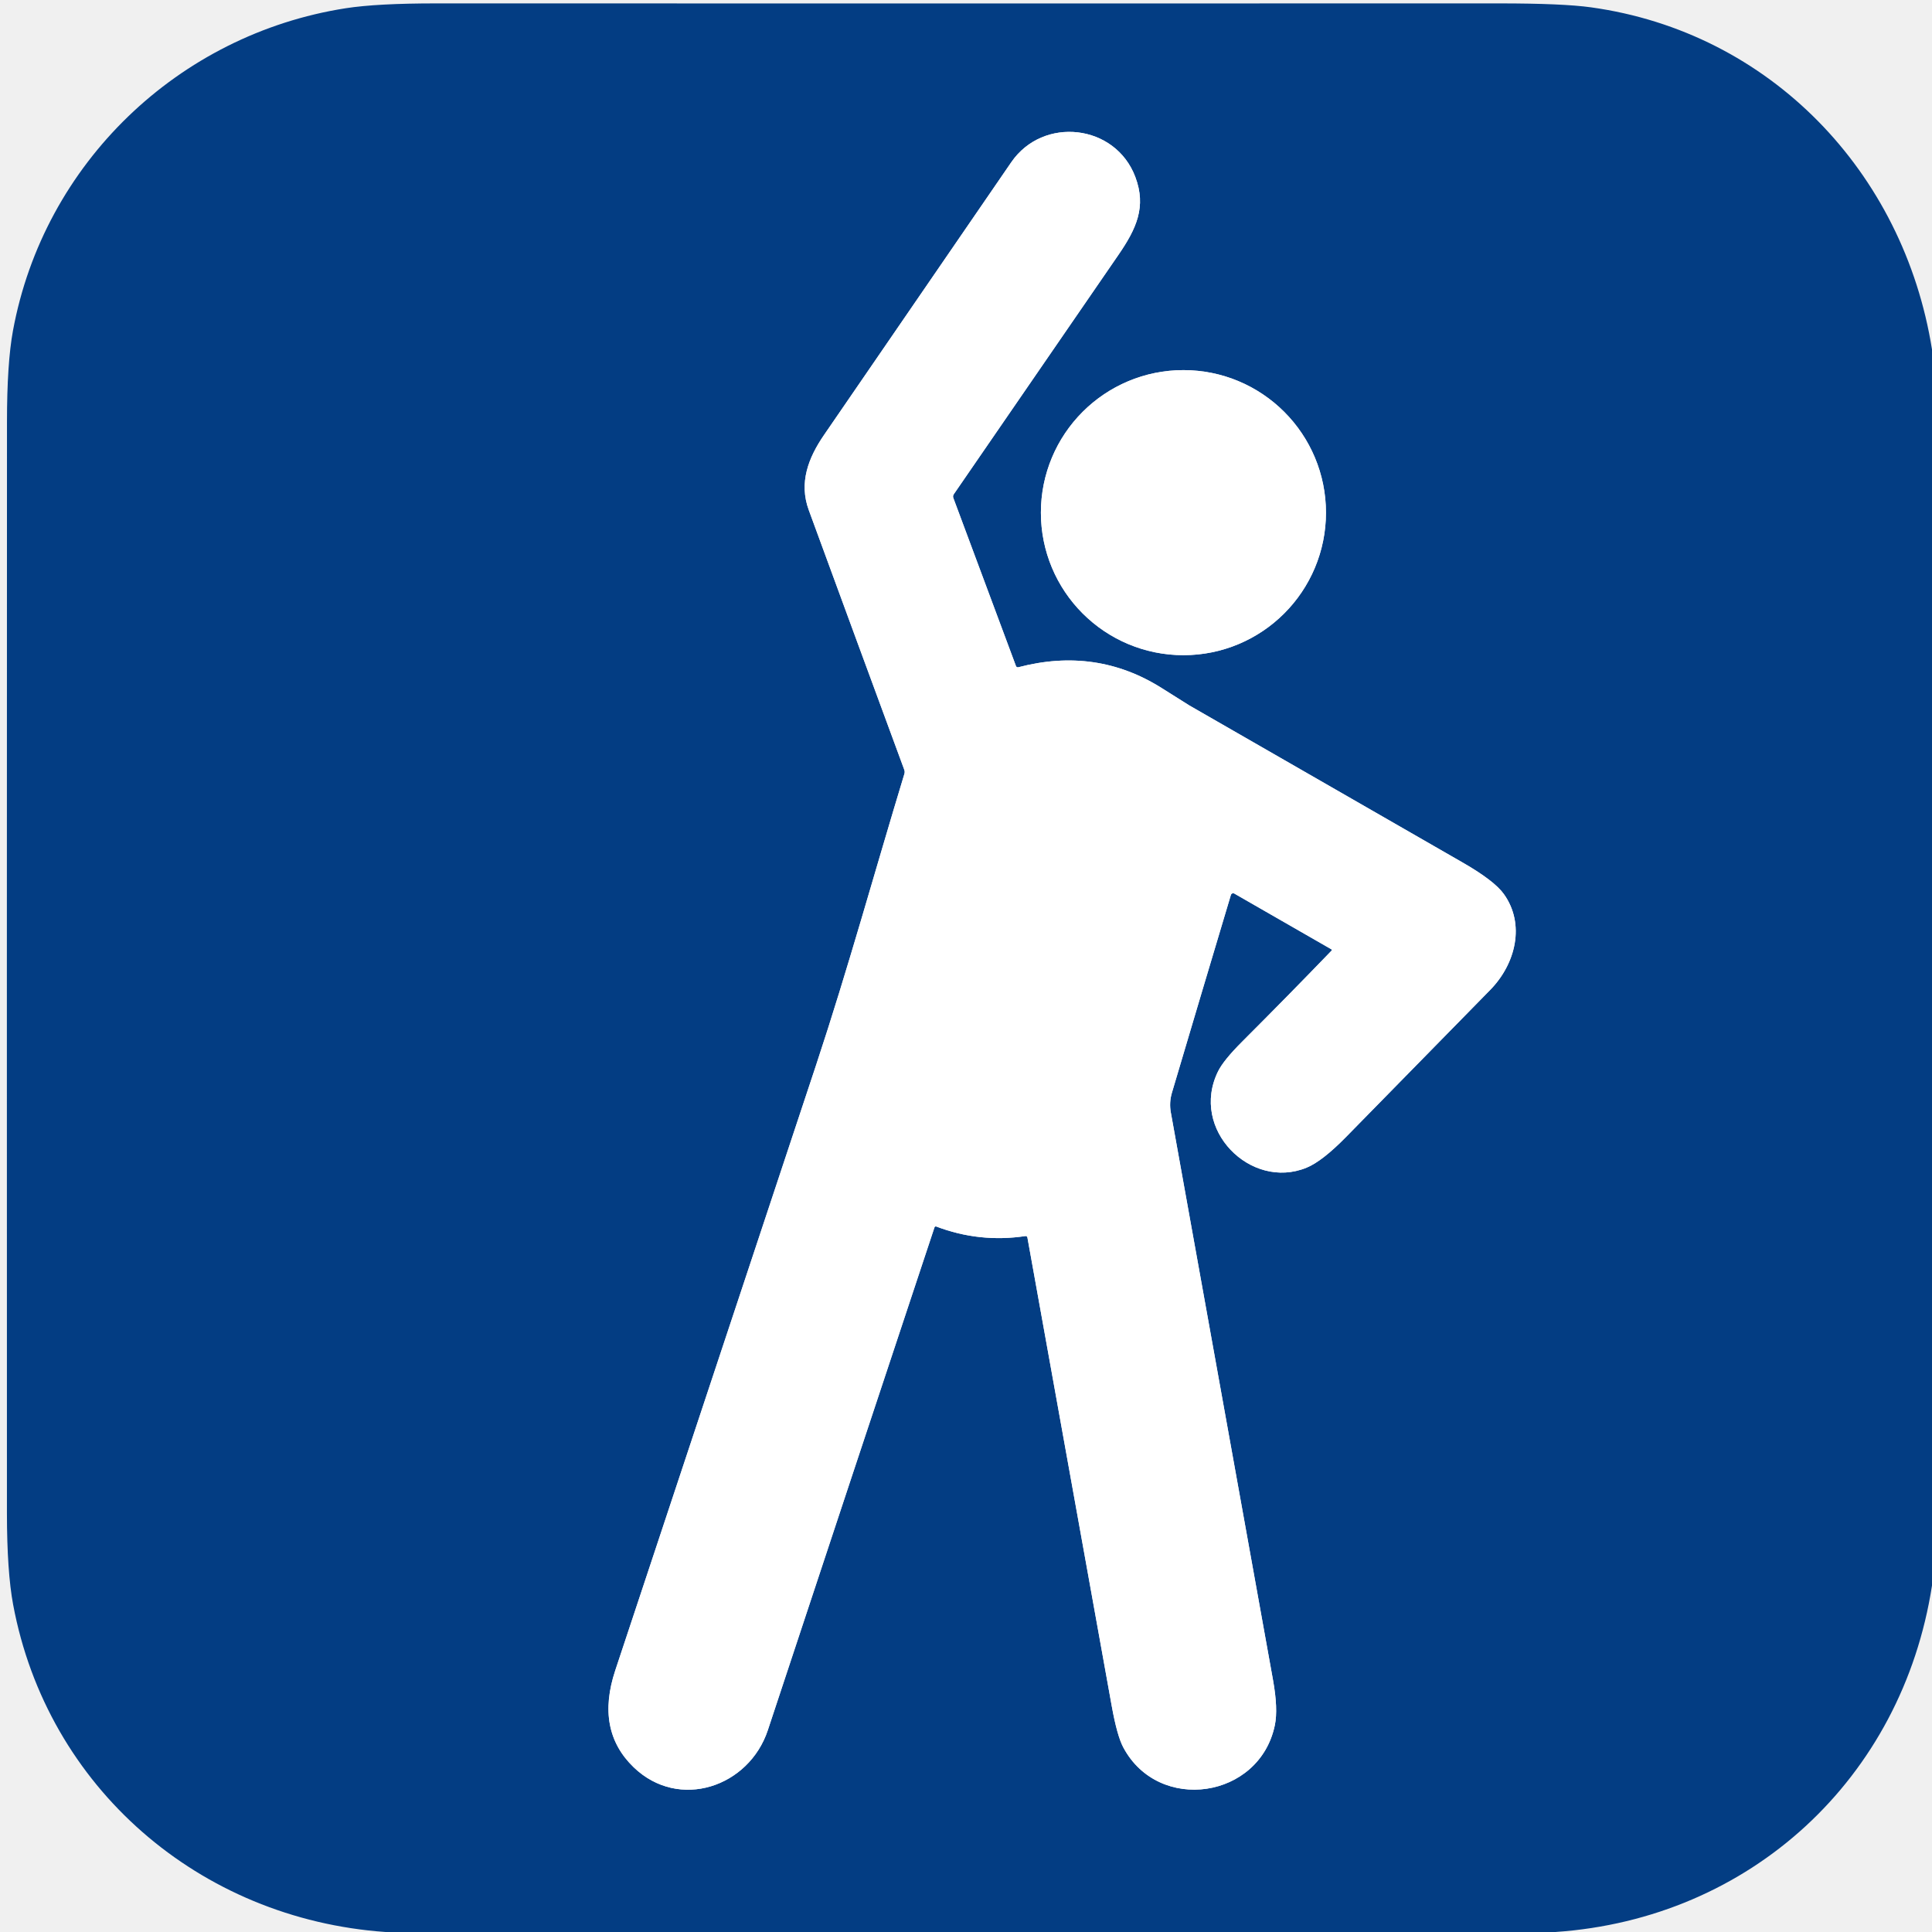
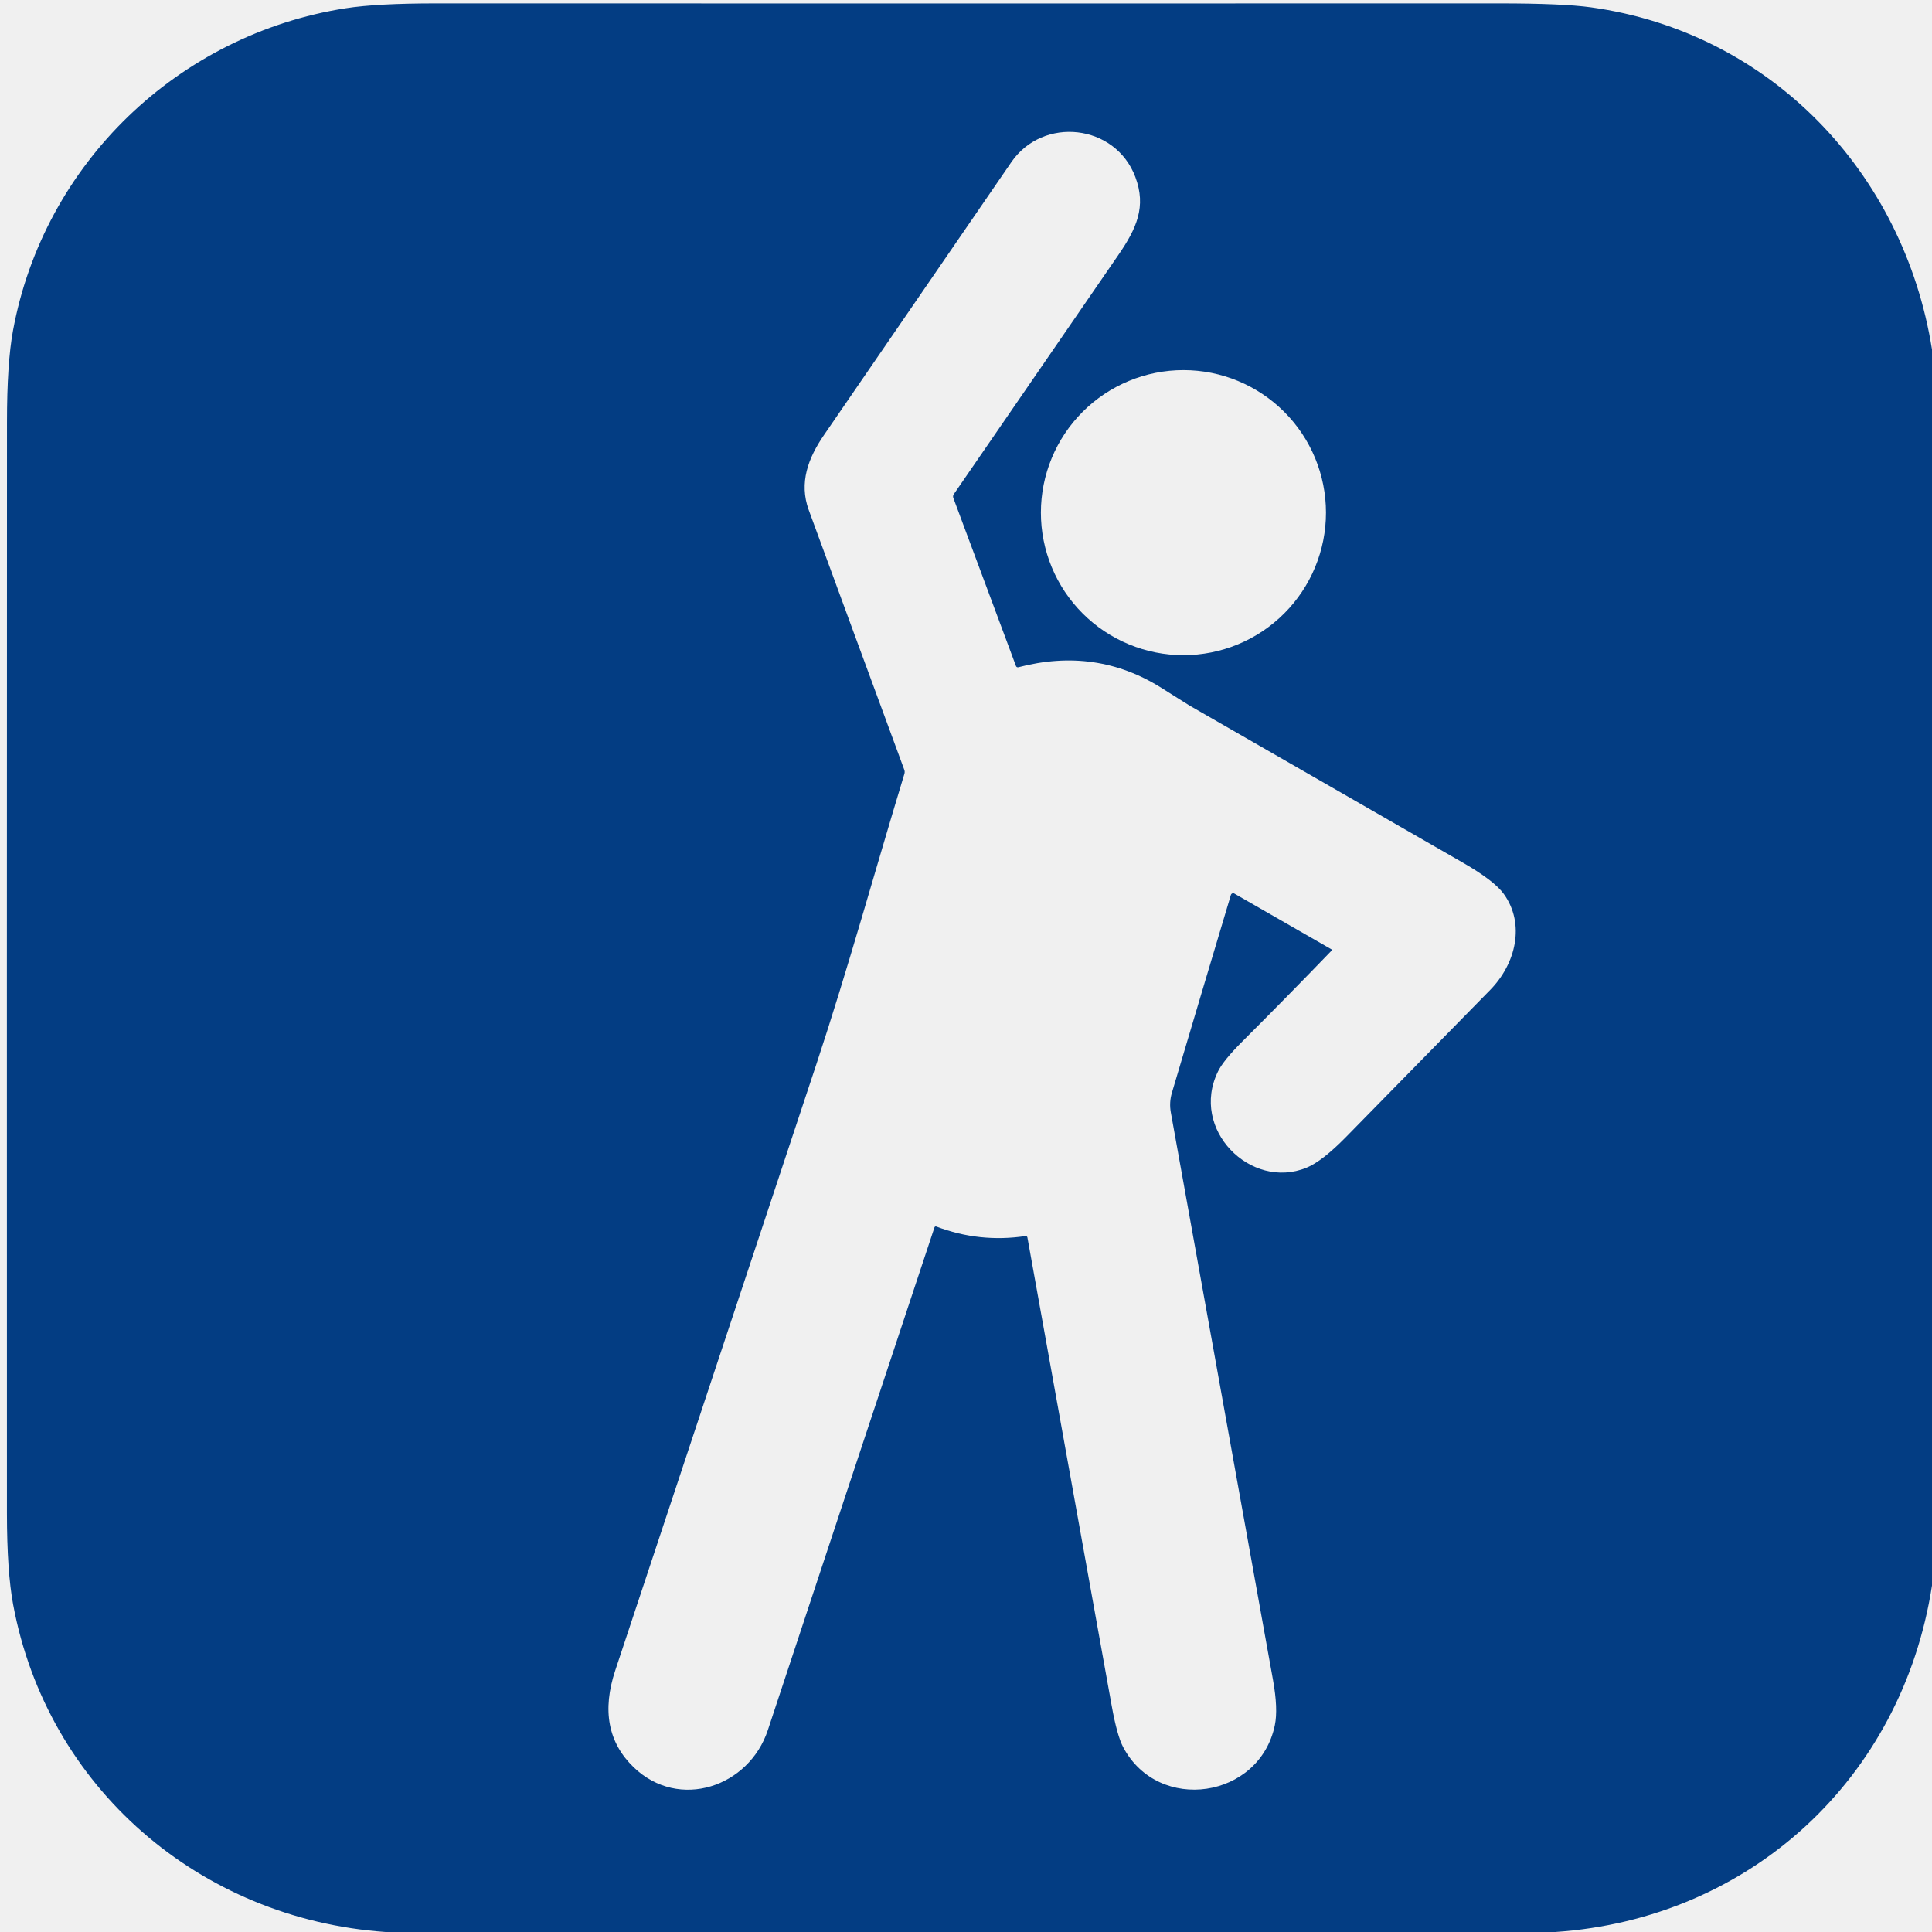
- <svg xmlns="http://www.w3.org/2000/svg" width="421" height="421" viewBox="0 0 421 421" fill="none">
-   <g clip-path="url(#clip0_5723_43797)">
-     <path d="M421 76.15V345.5C414.5 387.56 381.43 418.1 338.93 421H84.02C43.46 418.16 10.28 389.49 2.86 349.65C1.967 344.857 1.517 338.227 1.51 329.76C1.49 250.507 1.493 171.253 1.52 92C1.52 83.427 1.953 76.79 2.82 72.09C9.53 35.58 38.88 7.5 75.31 1.8C79.877 1.087 86.52 0.733 95.24 0.74C172.407 0.76 249.573 0.76 326.74 0.74C335.927 0.74 342.583 1.027 346.71 1.6C385.67 7.01 414.83 37.43 421 76.15ZM290.15 206.88C290.171 206.892 290.188 206.91 290.201 206.93C290.215 206.95 290.223 206.973 290.226 206.998C290.229 207.022 290.226 207.046 290.218 207.069C290.21 207.092 290.197 207.113 290.18 207.13C283.733 213.817 277.227 220.44 270.66 227C267.96 229.7 266.213 231.857 265.42 233.47C259.21 246.09 272.53 259.44 284.71 254.45C286.977 253.523 289.84 251.297 293.3 247.77C303.78 237.09 314.253 226.406 324.72 215.72C330.34 209.99 332.38 201.34 327.7 194.82C326.313 192.887 323.33 190.603 318.75 187.97C298.897 176.55 279.04 165.136 259.18 153.73C259.14 153.703 257.11 152.426 253.09 149.9C243.603 143.933 233.207 142.433 221.9 145.4C221.798 145.427 221.689 145.415 221.595 145.367C221.501 145.319 221.428 145.238 221.39 145.14L207.74 108.51C207.633 108.217 207.67 107.94 207.85 107.68C219.757 90.367 231.693 73.013 243.66 55.62C247.68 49.79 249.83 45.03 247.4 38.57C243.07 27.02 227.3 25.25 220.36 35.36C206.76 55.166 193.16 74.977 179.56 94.79C176.14 99.77 174.05 105.19 176.24 111.15C183.16 130.023 190.093 148.877 197.04 167.71C197.16 168.023 197.17 168.336 197.07 168.65C190.66 189.74 184.8 211.07 177.87 231.98C163.277 275.993 148.677 320 134.07 364C131.177 372.707 132.517 379.743 138.09 385.11C147.95 394.6 163.22 389.4 167.32 377.01C179.407 340.463 191.51 303.947 203.63 267.46C203.642 267.421 203.662 267.385 203.689 267.355C203.715 267.324 203.748 267.299 203.784 267.281C203.821 267.264 203.86 267.254 203.901 267.252C203.941 267.25 203.982 267.256 204.02 267.27C210.307 269.657 216.787 270.35 223.46 269.35C223.557 269.338 223.654 269.362 223.732 269.418C223.81 269.474 223.863 269.557 223.88 269.65C229.993 303.67 236.12 337.71 242.26 371.77C243.04 376.097 243.88 379.1 244.78 380.78C252.47 395.21 274.48 391.98 277.8 375.93C278.287 373.57 278.153 370.29 277.4 366.09C269.98 324.877 262.56 283.663 255.14 242.45C254.873 240.983 254.95 239.54 255.37 238.12C259.65 223.693 263.933 209.327 268.22 195.02C268.243 194.944 268.282 194.875 268.335 194.817C268.388 194.759 268.454 194.714 268.527 194.685C268.6 194.657 268.679 194.645 268.758 194.651C268.836 194.657 268.912 194.68 268.98 194.72L290.15 206.88ZM288.94 111.71C288.94 103.472 285.668 95.572 279.843 89.747C274.018 83.922 266.118 80.65 257.88 80.65C249.642 80.65 241.742 83.922 235.917 89.747C230.092 95.572 226.82 103.472 226.82 111.71C226.82 115.789 227.623 119.828 229.184 123.596C230.745 127.364 233.033 130.788 235.917 133.673C238.801 136.557 242.225 138.845 245.994 140.406C249.762 141.966 253.801 142.77 257.88 142.77C261.959 142.77 265.998 141.966 269.766 140.406C273.535 138.845 276.959 136.557 279.843 133.673C282.727 130.788 285.015 127.364 286.576 123.596C288.137 119.828 288.94 115.789 288.94 111.71Z" fill="#033D83" />
-     <path d="M290.15 206.88L268.98 194.72C268.912 194.68 268.836 194.657 268.758 194.651C268.679 194.645 268.6 194.656 268.527 194.685C268.454 194.714 268.388 194.759 268.335 194.817C268.282 194.875 268.243 194.944 268.22 195.02C263.933 209.326 259.65 223.693 255.37 238.12C254.95 239.54 254.873 240.983 255.14 242.45C262.56 283.663 269.98 324.876 277.4 366.09C278.153 370.29 278.287 373.57 277.8 375.93C274.48 391.98 252.47 395.21 244.78 380.78C243.88 379.1 243.04 376.096 242.26 371.77C236.12 337.71 229.993 303.67 223.88 269.65C223.863 269.557 223.81 269.473 223.732 269.418C223.654 269.362 223.557 269.338 223.46 269.35C216.787 270.35 210.307 269.656 204.02 267.27C203.982 267.256 203.941 267.249 203.901 267.251C203.861 267.253 203.821 267.264 203.784 267.281C203.748 267.299 203.715 267.324 203.689 267.355C203.662 267.385 203.642 267.421 203.63 267.46C191.51 303.946 179.407 340.463 167.32 377.01C163.22 389.4 147.95 394.6 138.09 385.11C132.517 379.743 131.177 372.706 134.07 364C148.677 320 163.277 275.993 177.87 231.98C184.8 211.07 190.66 189.74 197.07 168.65C197.17 168.336 197.16 168.023 197.04 167.71C190.093 148.876 183.16 130.023 176.24 111.15C174.05 105.19 176.14 99.77 179.56 94.79C193.16 74.977 206.76 55.166 220.36 35.36C227.3 25.25 243.07 27.02 247.4 38.57C249.83 45.03 247.68 49.79 243.66 55.62C231.693 73.013 219.757 90.367 207.85 107.68C207.67 107.94 207.633 108.216 207.74 108.51L221.39 145.14C221.428 145.238 221.501 145.319 221.595 145.367C221.689 145.415 221.798 145.427 221.9 145.4C233.207 142.433 243.603 143.933 253.09 149.9C257.11 152.426 259.14 153.703 259.18 153.73C279.04 165.136 298.897 176.55 318.75 187.97C323.33 190.603 326.313 192.886 327.7 194.82C332.38 201.34 330.34 209.99 324.72 215.72C314.253 226.406 303.78 237.09 293.3 247.77C289.84 251.296 286.977 253.523 284.71 254.45C272.53 259.44 259.21 246.09 265.42 233.47C266.213 231.856 267.96 229.7 270.66 227C277.227 220.44 283.733 213.816 290.18 207.13C290.197 207.113 290.21 207.092 290.218 207.069C290.226 207.046 290.229 207.022 290.226 206.997C290.223 206.973 290.215 206.95 290.201 206.93C290.188 206.91 290.171 206.892 290.15 206.88Z" fill="white" />
-     <path d="M257.88 142.77C275.034 142.77 288.94 128.864 288.94 111.71C288.94 94.556 275.034 80.65 257.88 80.65C240.726 80.65 226.82 94.556 226.82 111.71C226.82 128.864 240.726 142.77 257.88 142.77Z" fill="white" />
+ <svg xmlns="http://www.w3.org/2000/svg" width="200" height="200" viewBox="0 0 200 200" fill="none">
+   <g clip-path="url(#clip0_5727_57905)">
+     <path d="M200 36.176V164.133C196.912 184.114 181.202 198.622 161.012 200H39.914C20.646 198.651 4.884 185.031 1.359 166.104C0.934 163.827 0.72 160.678 0.717 156.656C0.708 119.006 0.709 81.356 0.722 43.705C0.722 39.633 0.928 36.48 1.34 34.247C4.527 16.903 18.47 3.563 35.777 0.855C37.946 0.516 41.102 0.348 45.245 0.351C81.903 0.361 118.562 0.361 155.221 0.351C159.585 0.351 162.747 0.488 164.708 0.76C183.216 3.33 197.069 17.781 200 36.176ZM137.838 98.28C137.848 98.286 137.857 98.294 137.863 98.304C137.869 98.314 137.873 98.325 137.874 98.336C137.876 98.348 137.875 98.359 137.871 98.37C137.867 98.381 137.861 98.391 137.853 98.399C134.79 101.576 131.699 104.722 128.58 107.838C127.297 109.121 126.467 110.146 126.09 110.912C123.14 116.907 129.468 123.249 135.254 120.879C136.331 120.439 137.691 119.381 139.335 117.705C144.313 112.632 149.289 107.557 154.261 102.48C156.931 99.758 157.9 95.648 155.677 92.551C155.018 91.633 153.601 90.548 151.425 89.297C141.994 83.872 132.561 78.45 123.126 73.031C123.107 73.018 122.142 72.412 120.233 71.211C115.726 68.377 110.787 67.664 105.416 69.074C105.367 69.086 105.316 69.081 105.271 69.058C105.226 69.035 105.192 68.997 105.173 68.95L98.689 51.549C98.638 51.409 98.656 51.278 98.741 51.154C104.397 42.929 110.068 34.686 115.753 26.423C117.663 23.653 118.684 21.392 117.53 18.323C115.473 12.836 107.981 11.995 104.684 16.798C98.223 26.207 91.762 35.618 85.302 45.031C83.677 47.397 82.684 49.971 83.724 52.803C87.012 61.769 90.306 70.725 93.606 79.672C93.663 79.821 93.667 79.97 93.62 80.119C90.575 90.138 87.791 100.271 84.499 110.204C77.566 131.113 70.63 152.019 63.691 172.922C62.317 177.058 62.953 180.401 65.601 182.95C70.285 187.458 77.539 184.988 79.487 179.102C85.229 161.74 90.979 144.393 96.736 127.059C96.742 127.041 96.752 127.024 96.764 127.009C96.777 126.995 96.792 126.983 96.81 126.975C96.827 126.966 96.846 126.961 96.865 126.96C96.884 126.959 96.903 126.962 96.922 126.969C99.908 128.103 102.986 128.432 106.157 127.957C106.203 127.951 106.249 127.963 106.286 127.989C106.323 128.016 106.348 128.055 106.356 128.1C109.26 144.261 112.171 160.432 115.088 176.613C115.458 178.668 115.857 180.095 116.285 180.893C119.938 187.748 130.394 186.214 131.971 178.589C132.203 177.468 132.139 175.91 131.781 173.914C128.256 154.336 124.732 134.757 121.207 115.178C121.08 114.481 121.116 113.796 121.316 113.121C123.349 106.268 125.384 99.442 127.42 92.646C127.431 92.61 127.45 92.577 127.475 92.55C127.5 92.522 127.532 92.501 127.566 92.487C127.601 92.473 127.639 92.468 127.676 92.471C127.713 92.473 127.749 92.485 127.781 92.504L137.838 98.28ZM137.264 53.069C137.264 49.156 135.709 45.402 132.942 42.635C130.175 39.868 126.422 38.313 122.508 38.313C118.595 38.313 114.842 39.868 112.075 42.635C109.307 45.402 107.753 49.156 107.753 53.069C107.753 55.007 108.135 56.925 108.876 58.715C109.618 60.506 110.705 62.132 112.075 63.502C113.445 64.873 115.071 65.96 116.862 66.701C118.652 67.442 120.571 67.824 122.508 67.824C124.446 67.824 126.365 67.442 128.155 66.701C129.945 65.96 131.572 64.873 132.942 63.502C134.312 62.132 135.399 60.506 136.14 58.715C136.882 56.925 137.264 55.007 137.264 53.069Z" fill="#033D83" />
  </g>
  <defs>
-     <clipPath id="clip0_5723_43797">
-       <rect width="421" height="421" fill="white" />
+     <clipPath id="clip0_5727_57905">
+       <rect width="200" height="200" fill="white" />
    </clipPath>
  </defs>
</svg>
